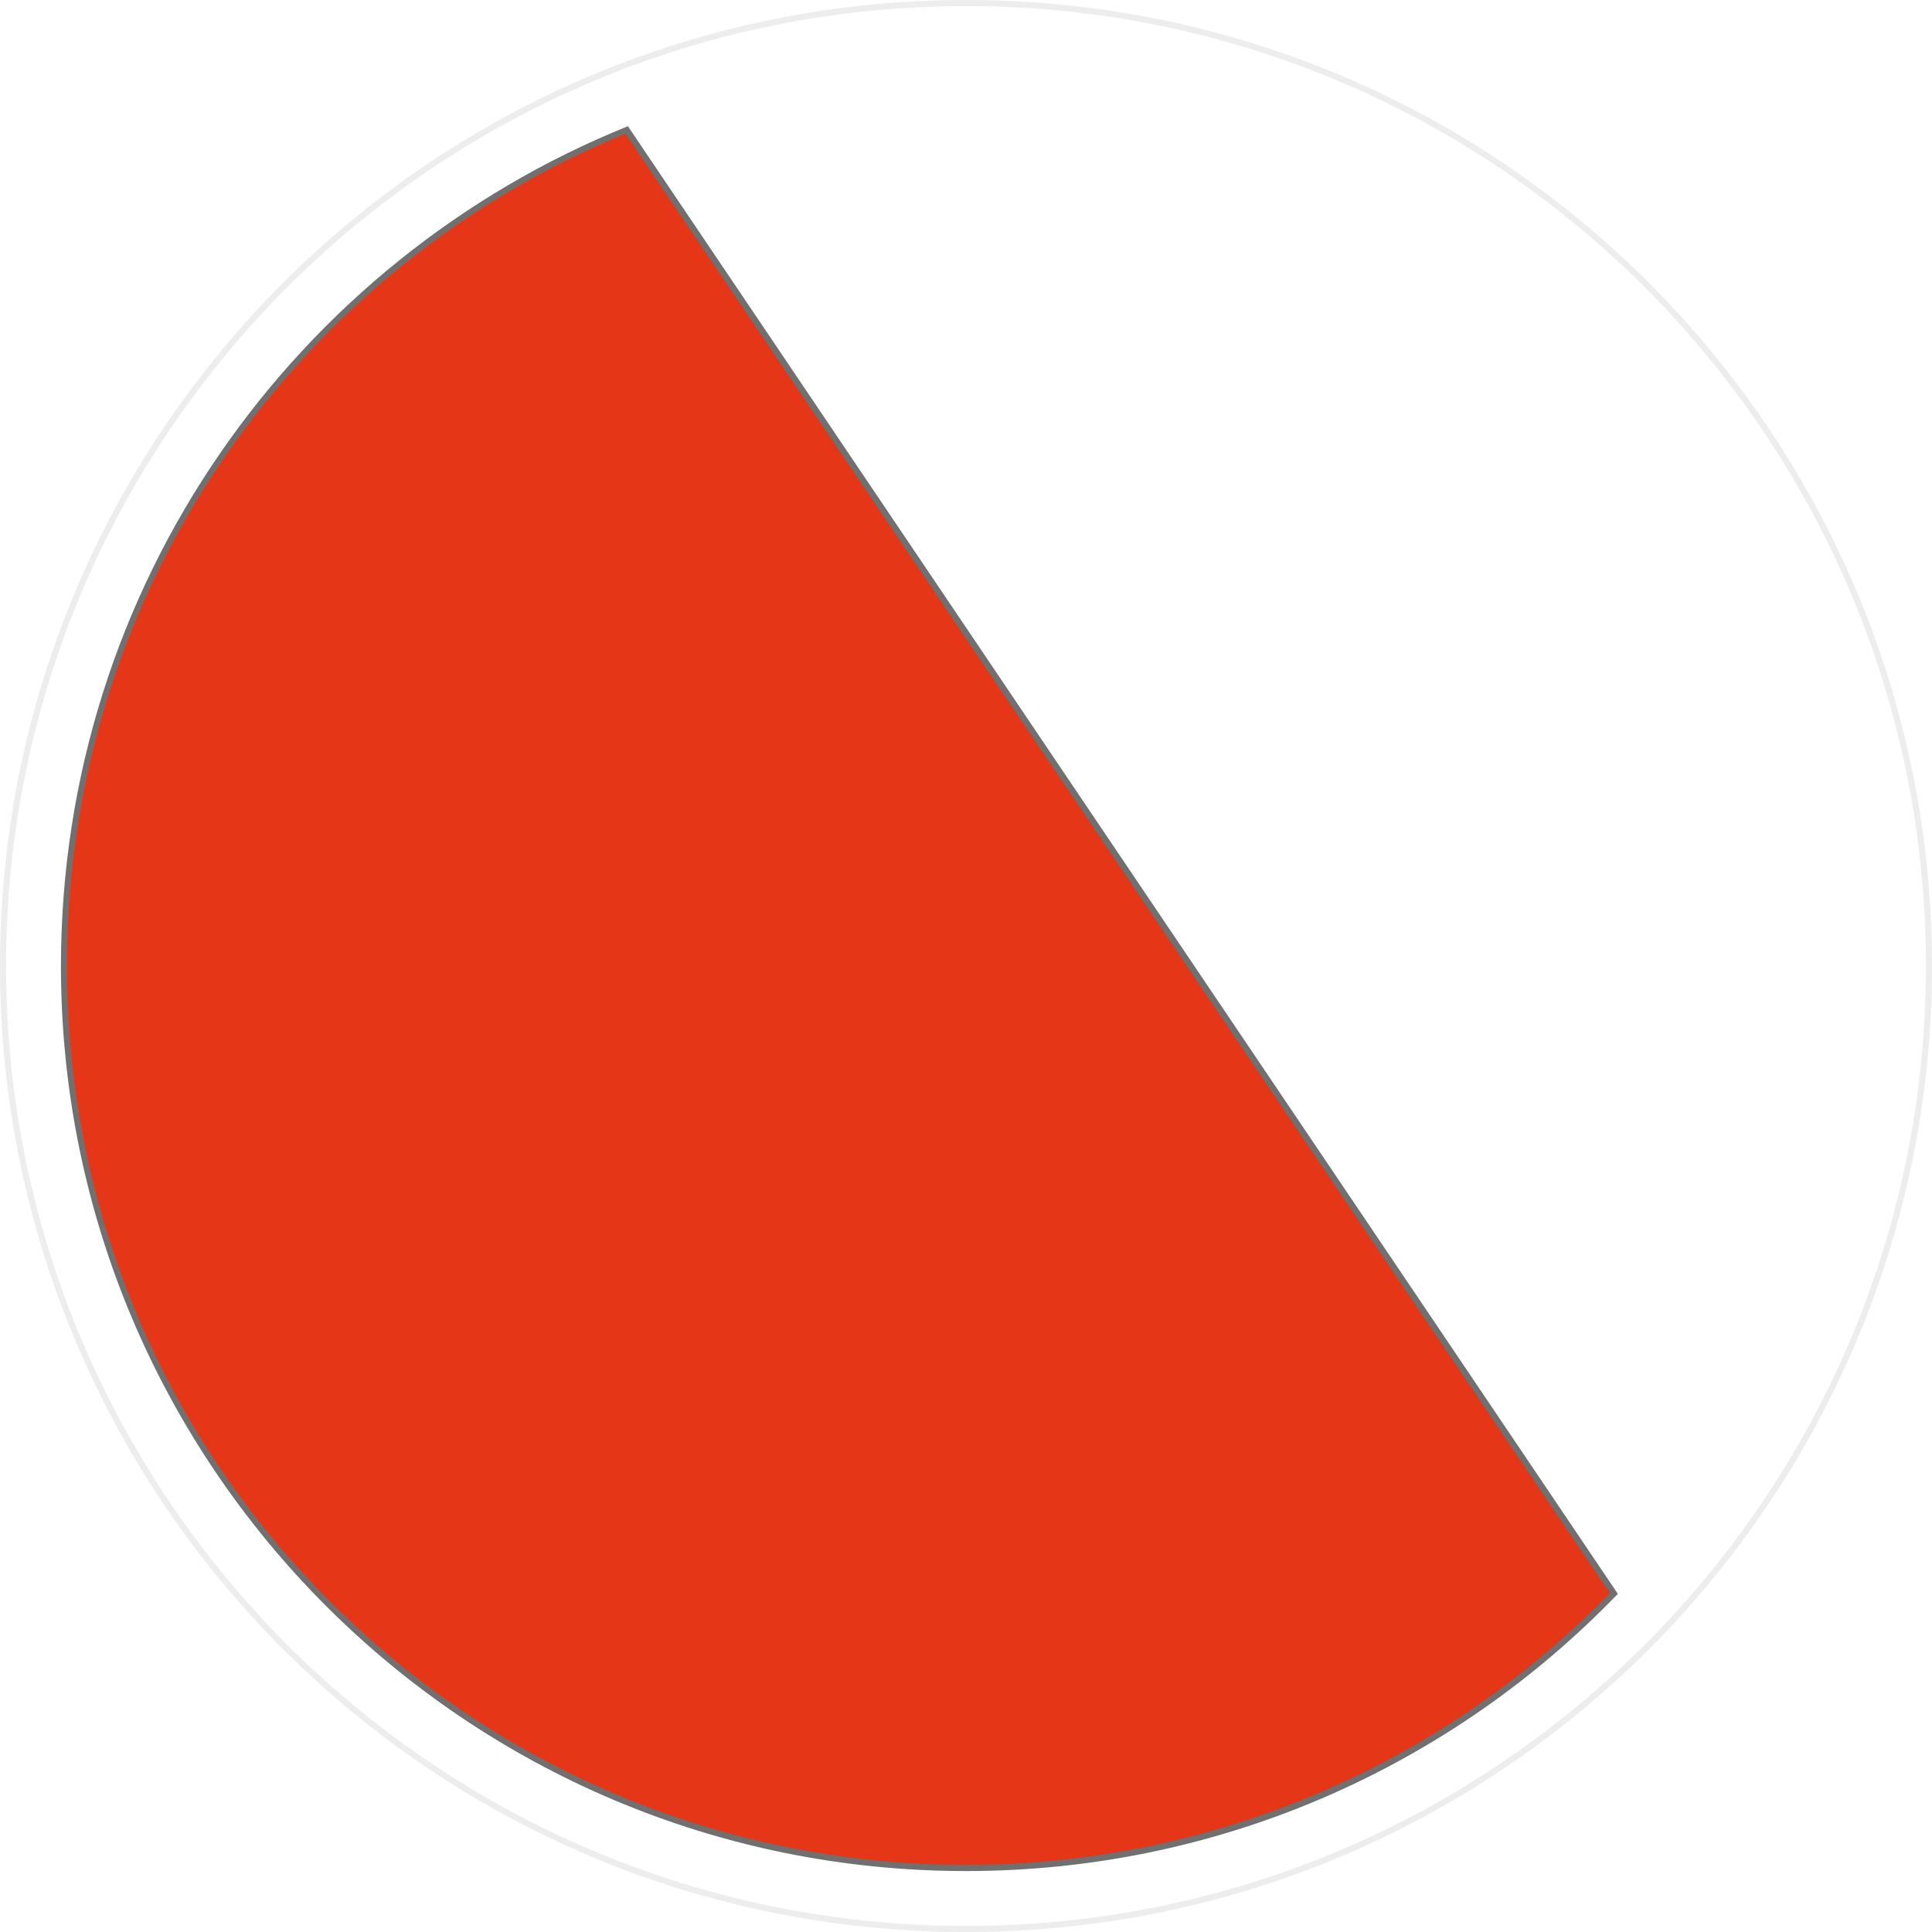
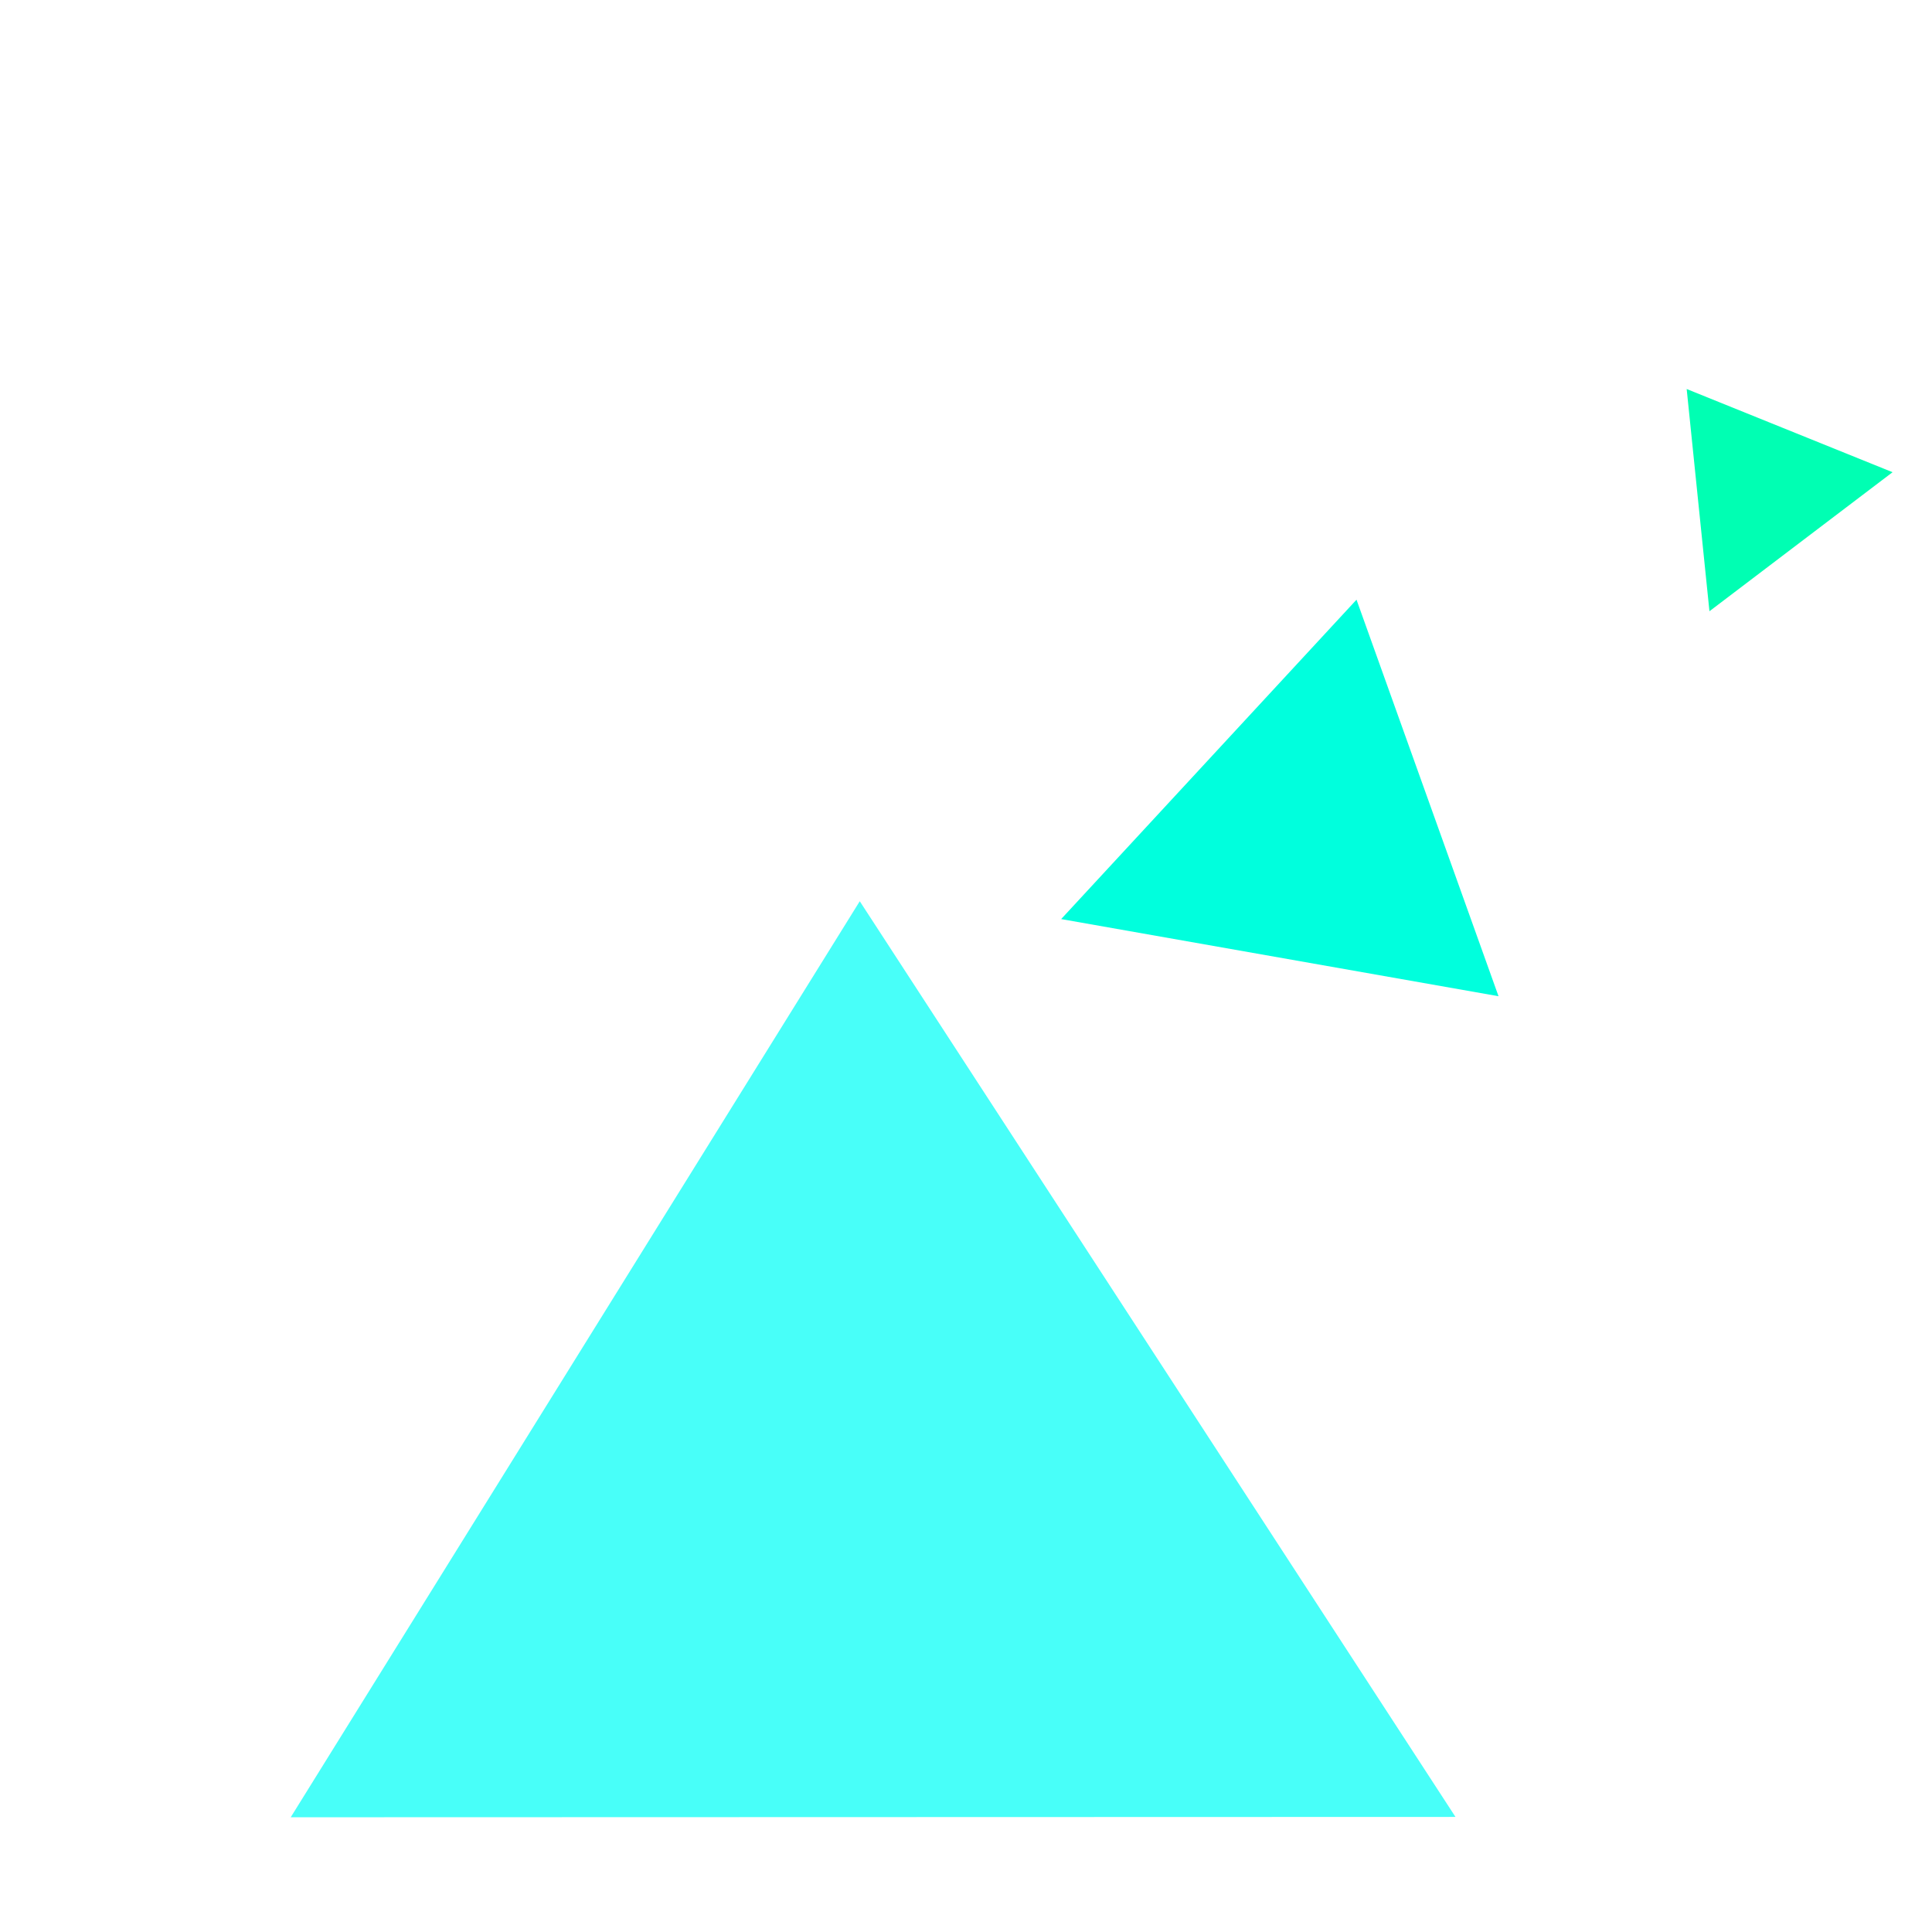
- <svg xmlns="http://www.w3.org/2000/svg" width="317" height="317" viewBox="0 0 317 317">
-   <g id="Group_1956" data-name="Group 1956" transform="translate(-12299 -1348)">
-     <g id="Ellipse_133" data-name="Ellipse 133" transform="translate(12299 1348)" fill="none" stroke="#ededed" stroke-width="1">
-       <circle cx="158.5" cy="158.5" r="158.5" stroke="none" />
-       <circle cx="158.5" cy="158.5" r="158" fill="none" />
-     </g>
-     <g id="Intersection_2" data-name="Intersection 2" transform="translate(12220.836 1348.36)" fill="#e53617">
-       <path d="M 236.664 306.14 C 226.622 306.14 216.587 305.128 206.836 303.133 C 197.334 301.189 187.987 298.287 179.056 294.51 C 170.286 290.8 161.828 286.209 153.916 280.864 C 146.079 275.57 138.71 269.489 132.012 262.792 C 125.315 256.094 119.234 248.725 113.94 240.888 C 108.595 232.976 104.004 224.518 100.294 215.748 C 96.517 206.816 93.615 197.47 91.671 187.968 C 89.676 178.217 88.664 168.182 88.664 158.14 C 88.664 142.916 90.966 127.905 95.507 113.525 C 99.902 99.61 106.338 86.436 114.639 74.368 C 122.828 62.463 132.694 51.829 143.962 42.764 C 155.216 33.71 167.676 26.376 181.002 20.963 L 342.978 261.103 C 336.322 267.974 328.974 274.224 321.133 279.684 C 313.11 285.27 304.508 290.072 295.566 293.955 C 286.459 297.91 276.914 300.949 267.197 302.987 C 257.221 305.079 246.949 306.14 236.664 306.14 Z" stroke="none" />
-       <path d="M 180.815 21.58 C 167.675 26.959 155.386 34.215 144.276 43.153 C 133.045 52.189 123.213 62.786 115.051 74.651 C 106.778 86.678 100.363 99.808 95.984 113.676 C 91.459 128.007 89.164 142.967 89.164 158.14 C 89.164 168.148 90.172 178.15 92.161 187.867 C 94.099 197.337 96.99 206.652 100.755 215.553 C 104.451 224.293 109.027 232.723 114.354 240.608 C 119.631 248.418 125.691 255.763 132.366 262.438 C 139.041 269.113 146.385 275.173 154.196 280.45 C 162.081 285.777 170.511 290.352 179.251 294.049 C 188.152 297.814 197.467 300.705 206.937 302.643 C 216.654 304.632 226.656 305.64 236.664 305.64 C 246.914 305.64 257.153 304.583 267.094 302.498 C 276.778 300.467 286.29 297.438 295.367 293.496 C 304.278 289.626 312.851 284.841 320.847 279.273 C 328.551 273.91 335.777 267.78 342.336 261.046 L 180.815 21.58 M 181.19 20.348 L 343.619 261.159 C 316.606 289.197 278.672 306.64 236.664 306.64 C 154.65 306.64 88.164 240.154 88.164 158.14 C 88.164 95.738 126.657 42.325 181.19 20.348 Z" stroke="none" fill="#707070" />
-     </g>
-   </g>
+ <svg xmlns="http://www.w3.org/2000/svg" xmlns:ns1="https://boxy-svg.com" width="87.003" height="87.003" viewBox="0 0 87.003 87.003">
+   <path d="M 2.869 -0.057 L 29.095 41.187 L -23.358 41.187 L 2.869 -0.057 Z" style="fill: rgb(72, 255, 249); stroke: rgb(233, 255, 253); stroke-width: 0px;" transform="matrix(1, -0.000291, 0.014573, 0.999996, 35.84913, 40.64264)" ns1:shape="triangle -23.358 -0.057 52.453 41.244 0.5 0 1@5a851943" />
+   <path d="M 32.036 15.284 L 41.436 31.759 L 21.436 31.759 L 32.036 15.284 Z" style="fill: rgb(0, 255, 221);" transform="matrix(0.984798, 0.173706, -0.173706, 0.984798, 32.19313, 6.38869)" ns1:shape="triangle 21.436 15.284 20 16.475 0.53 0 1@0b2057d1" />
+   <path d="M 16.018 8.251 L 20.718 17.145 L 10.718 17.145 L 16.018 8.251 Z" style="fill: rgb(0, 255, 179);" transform="matrix(-0.927162, -0.374661, 0.374661, -0.927162, 88.74077, 41.17687)" ns1:shape="triangle 10.718 8.251 10 8.894 0.53 0 1@e9cbe1f2" />
</svg>
